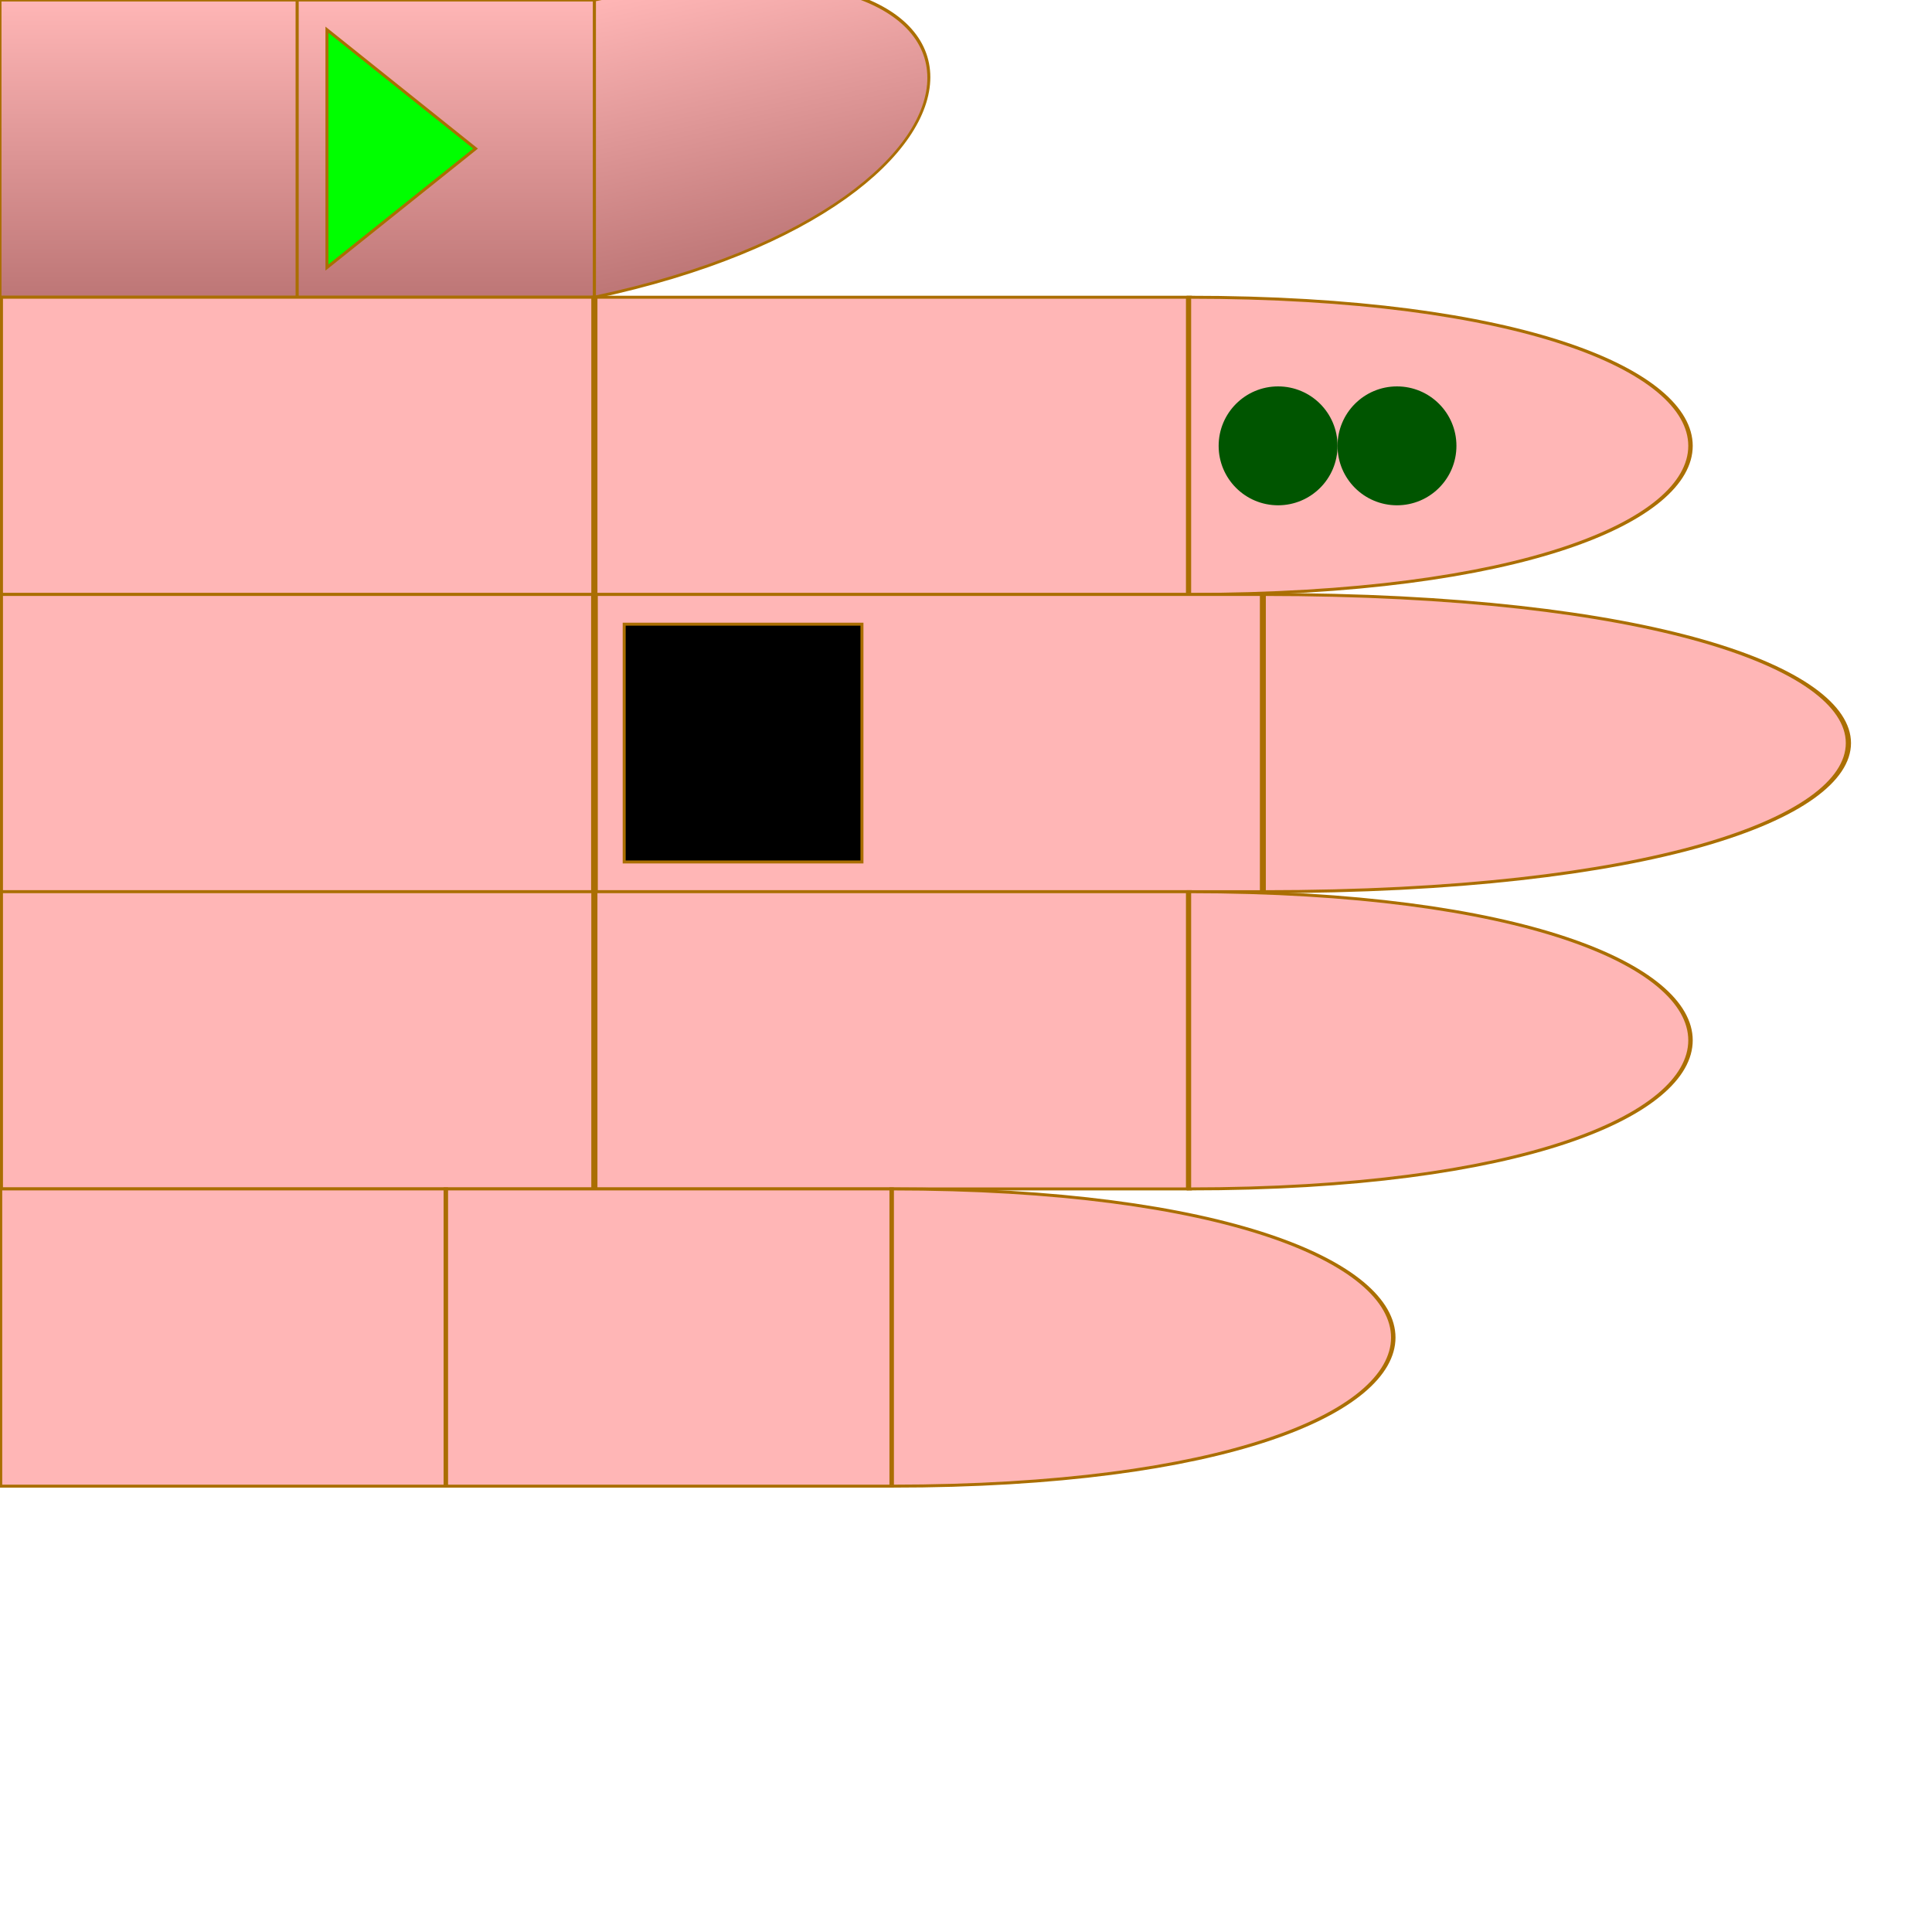
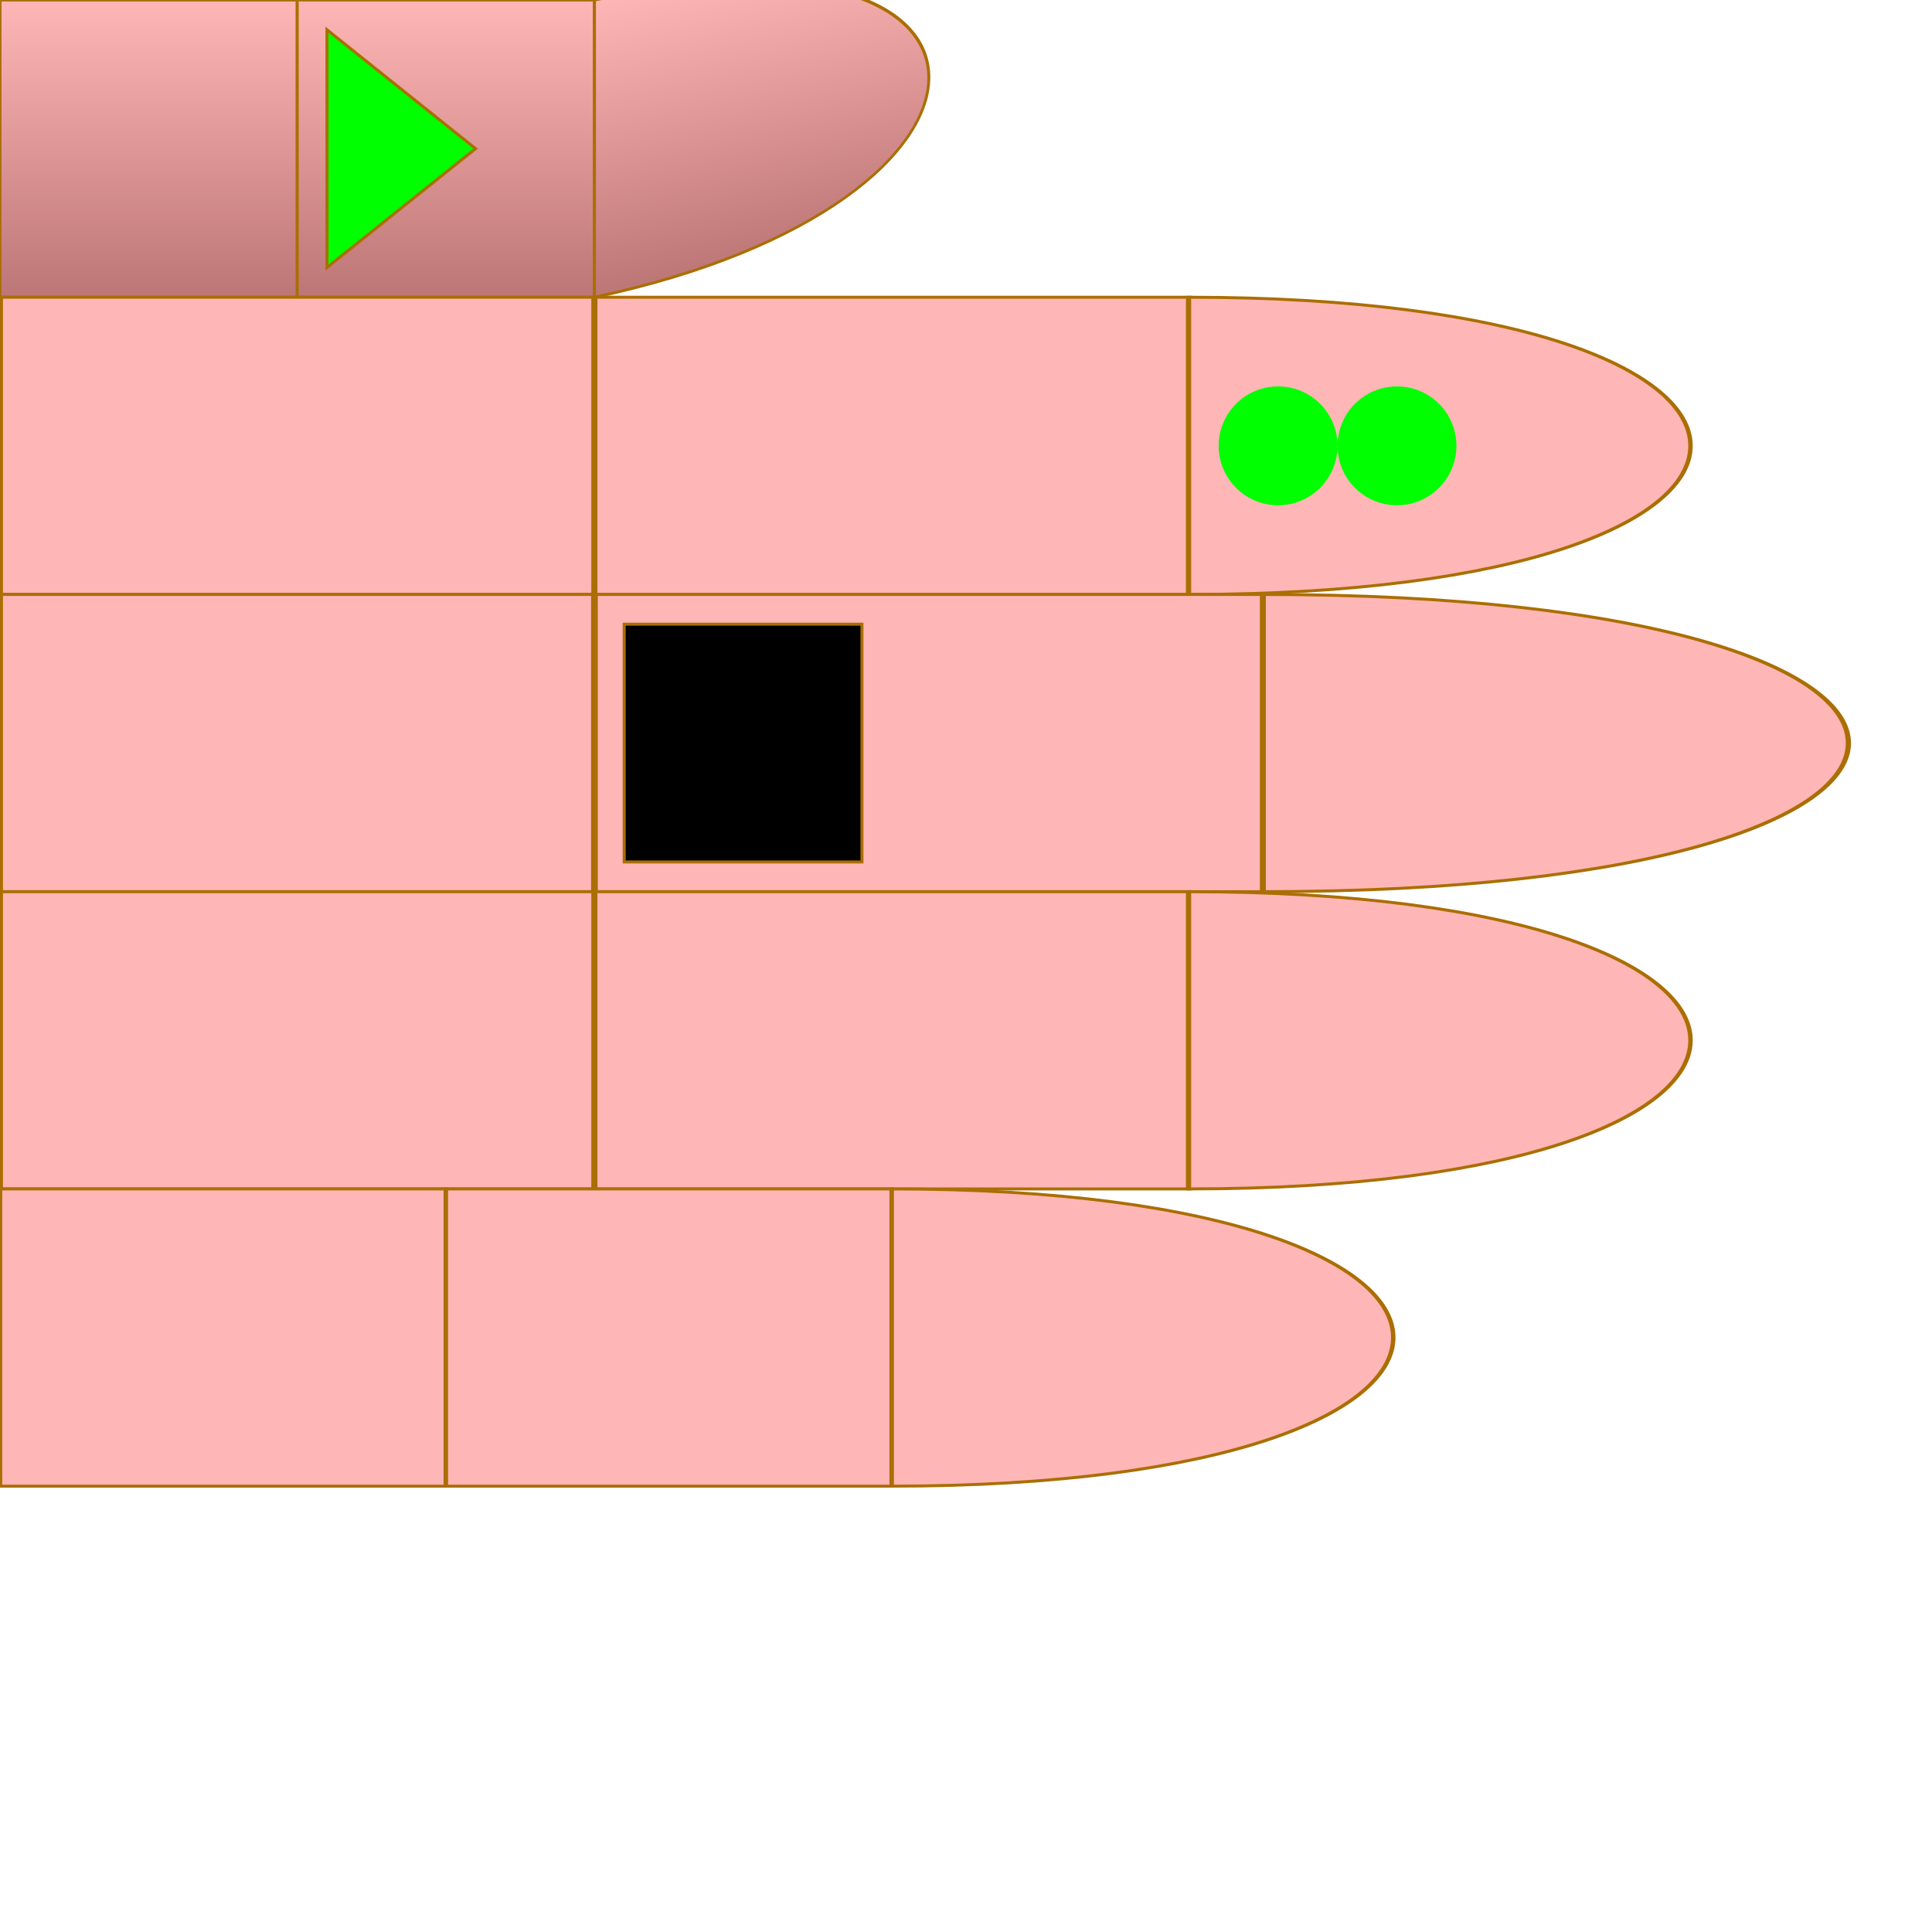
<svg xmlns="http://www.w3.org/2000/svg" id="chord-hand" viewBox="0 0 65 65">
  <style>
        #hand g use {
            stroke: #aa6e02 ;
            stroke-width: 0.1px;
        }
        #thumb {
            fill: url("#thumbGradient");
        }
        #index {
            fill: #ffb6b6ff;
        }
        #middle {
            fill: #ffb6b6ff;
        }
        #ring {
            fill: #ffb6b6ff;
        }
        #pinky {
            fill: #ffb6b6ff;
        }
    </style>
  <defs>
    <linearGradient id="thumbGradient" x1="1" x2="1" y1="0" y2="1">
      <stop offset="0%" stop-color="#ffb6b6ff" />
      <stop offset="100%" stop-color="#BD7676" />
    </linearGradient>
    <path id="phalange" d="                 M 0 0                  L 10 0                 L 10 10                 L 0 10                 Z" stroke-width="useCurrent" stroke="useCurrent" />
    <path id="tip" d="                 M 0 0                  C 15 0, 15 10, 0 10                 L 0 10                 Z" stroke-width="useCurrent" stroke="useCurrent" />
    <polygon id="start" points="1,1 6,5 1,9" fill="#0F0F" z-index="1010" />
    <rect id="start-stop" y="1" x="6" width="3" height="8" fill="#000F" z-index="1000" />
    <rect id="stop" y="1" width="8" height="8" fill="#000F" z-index="1000" />
    <circle id="dot" cx="3" cy="5" r="2" stroke="none" />
  </defs>
  <g id="hand" viewBox="0 0 50 50" x="0" y="0">
    <g id="thumb">
      <use id="me" href="#phalange" transform="translate(0,0)" />
      <use id="mf" href="#phalange" transform="translate(10,0)" />
      <use id="pf" href="#tip" transform="translate(20,0) scale(1,1) skewY(-12)" />
      <use id="start" href="#start" x="10" />
    </g>
    <g id="index" transform="translate(0,10)">
      <use id="me" href="#phalange" transform="translate(0,0) scale(2,1)" />
      <use id="mf" href="#phalange" transform="translate(20,0) scale(2,1) " />
      <use id="pf" href="#tip" transform="translate(40,0) scale(1.5,1) " />
-       <use id="dot2" href="#dot" x="44" fill="#050F">2</use>
-       <use id="dot1" href="#dot" x="40" fill="#050F" />
+       <use id="dot2" href="#dot" x="44" fill="#0F0F">2</use>
+       <use id="dot1" href="#dot" x="40" fill="#0F0F" />
    </g>
    <g id="middle" transform="translate(0,20)">
      <use id="me" href="#phalange" transform="translate(0,0) scale(2,1) " />
      <use id="mf" href="#phalange" transform="translate(20,0) scale(2.25,1) " />
      <use id="pf" href="#tip" transform="translate(42.5,0) scale(1.75,1) " />
      <use id="stop" href="#stop" x="21" />
    </g>
    <g id="ring" transform="translate(0,30)">
      <use id="me" href="#phalange" transform="translate(0,0) scale(2,1) " />
      <use id="mf" href="#phalange" transform="translate(20,0) scale(2,1) " />
      <use id="pf" href="#tip" transform="translate(40,0) scale(1.5,1) " />
    </g>
    <g id="pinky" transform="translate(0,40)">
      <use id="me" href="#phalange" transform="translate(0,0) scale(1.5,1) " />
      <use id="mf" href="#phalange" transform="translate(15,0) scale(1.5,1) " />
      <use id="pf" href="#tip" transform="translate(30,0) scale(1.5,1) " />
    </g>
  </g>
</svg>
